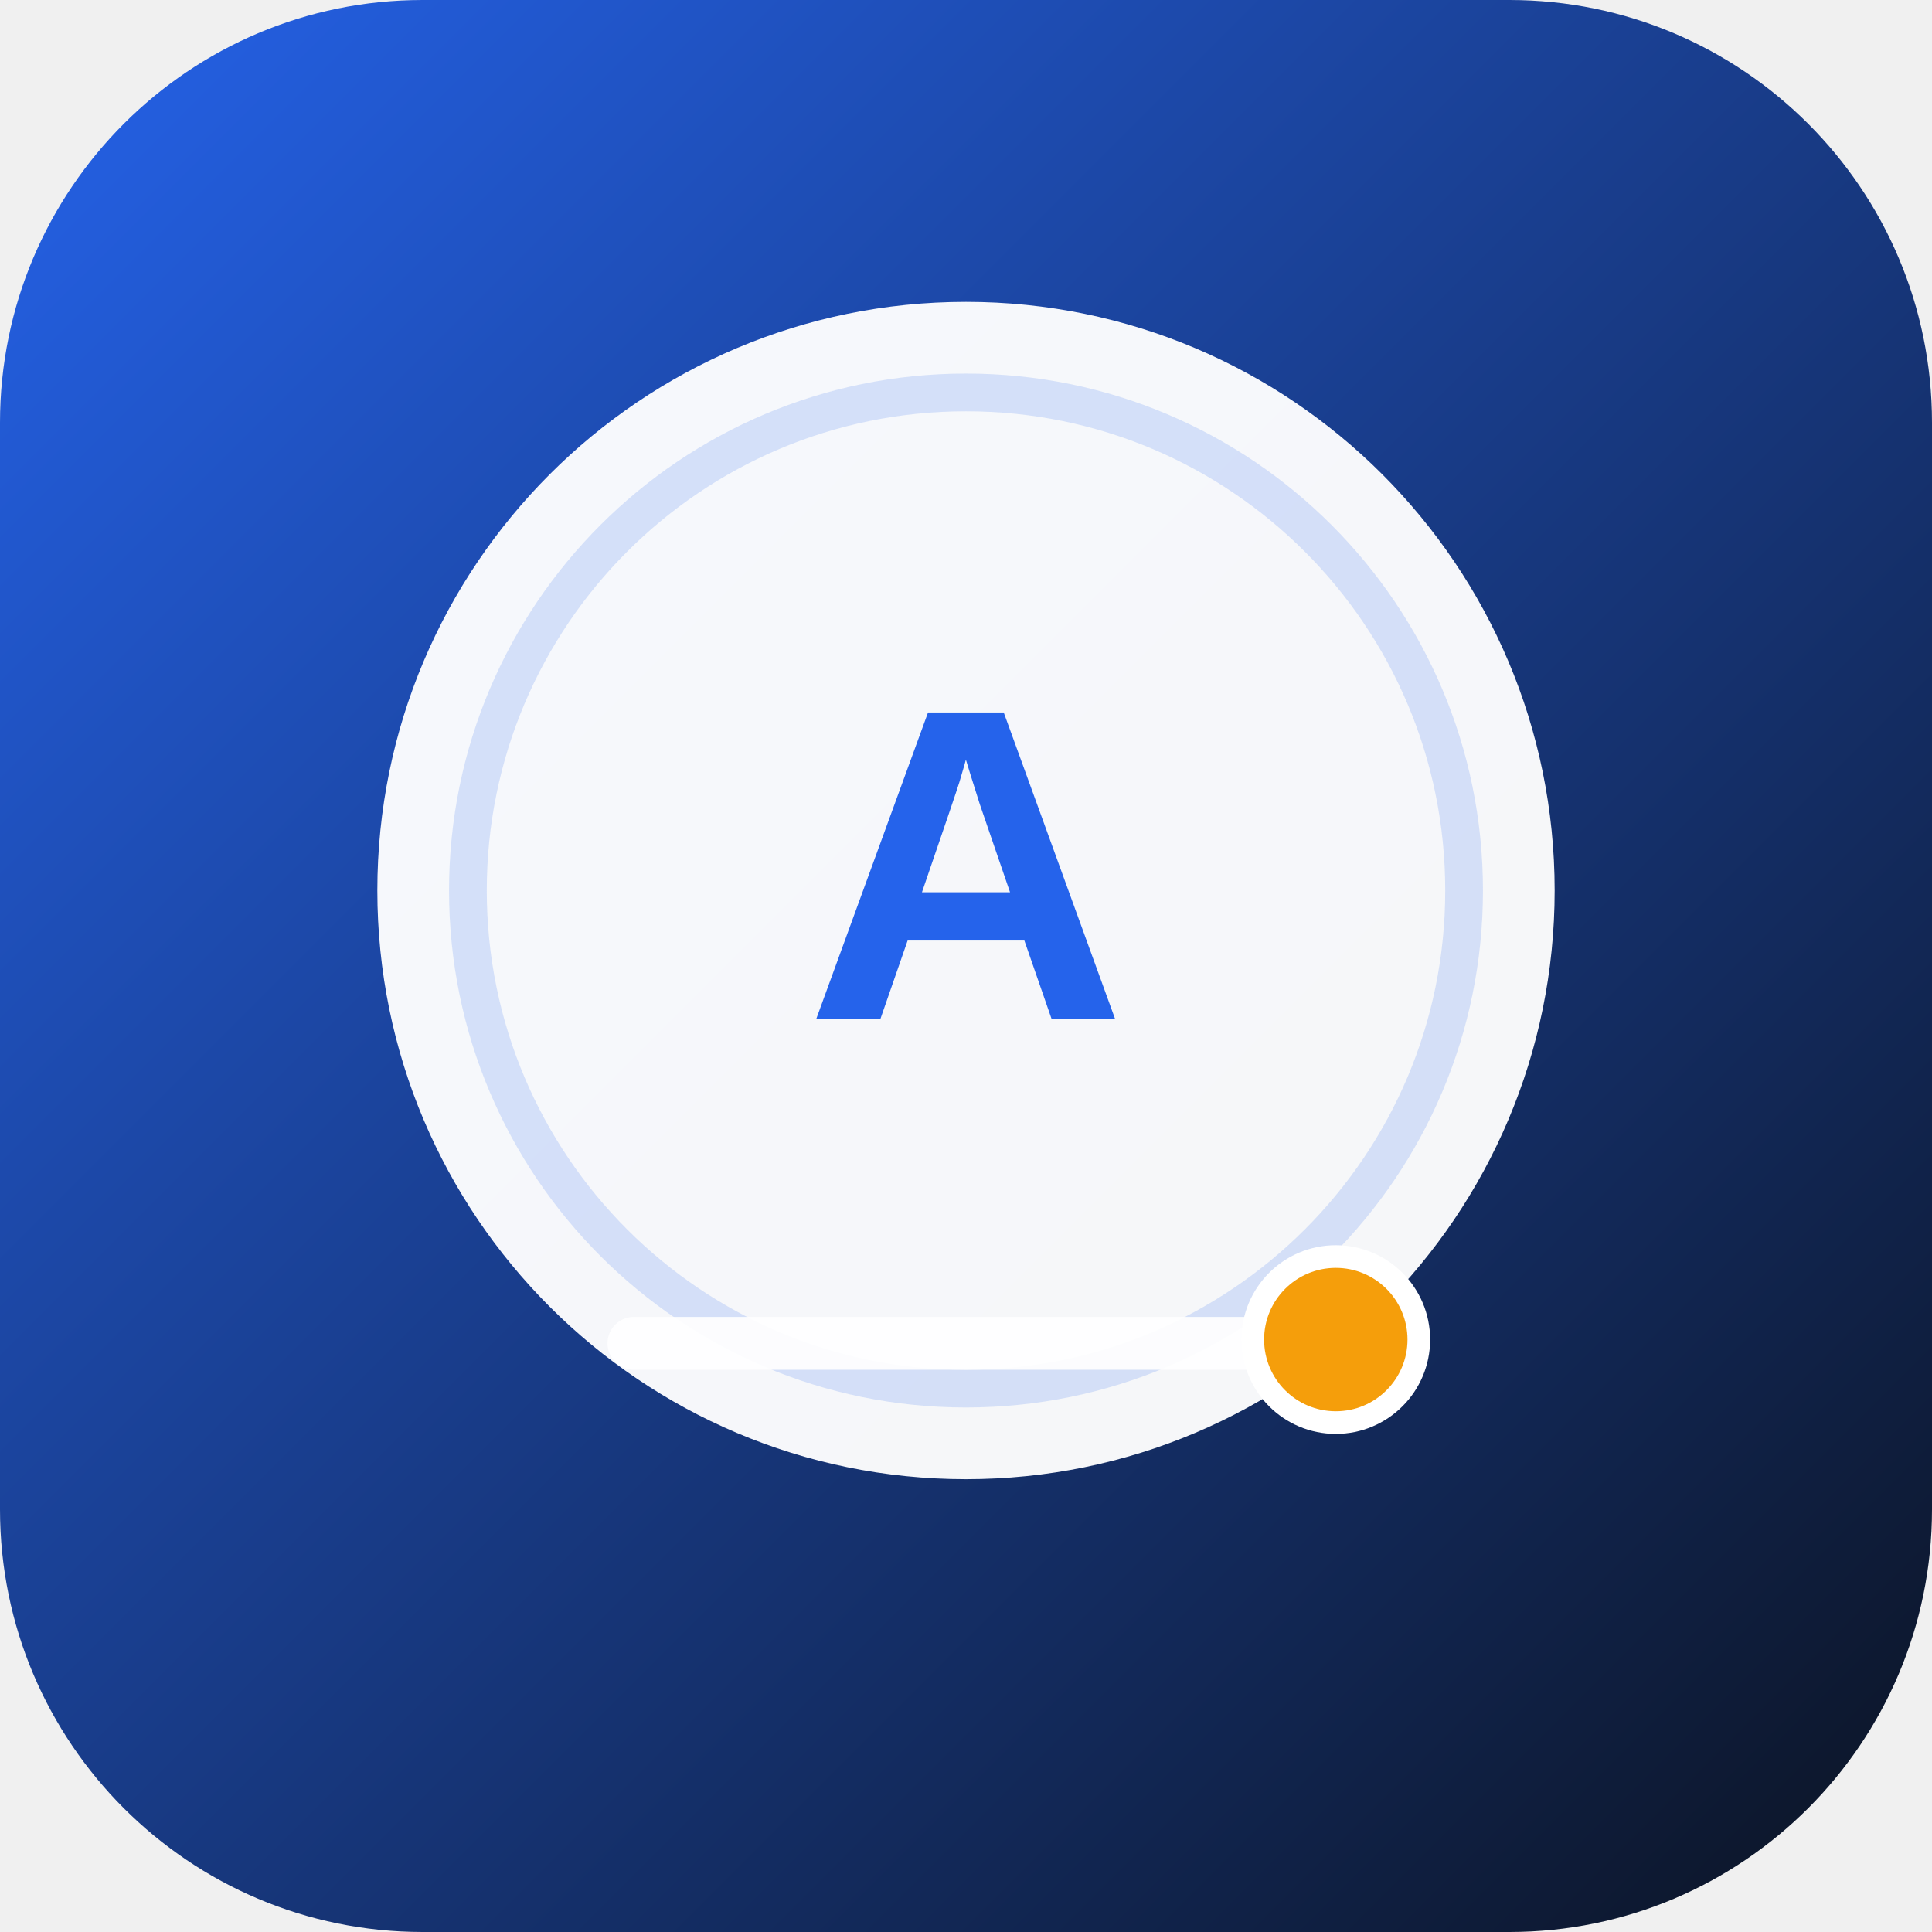
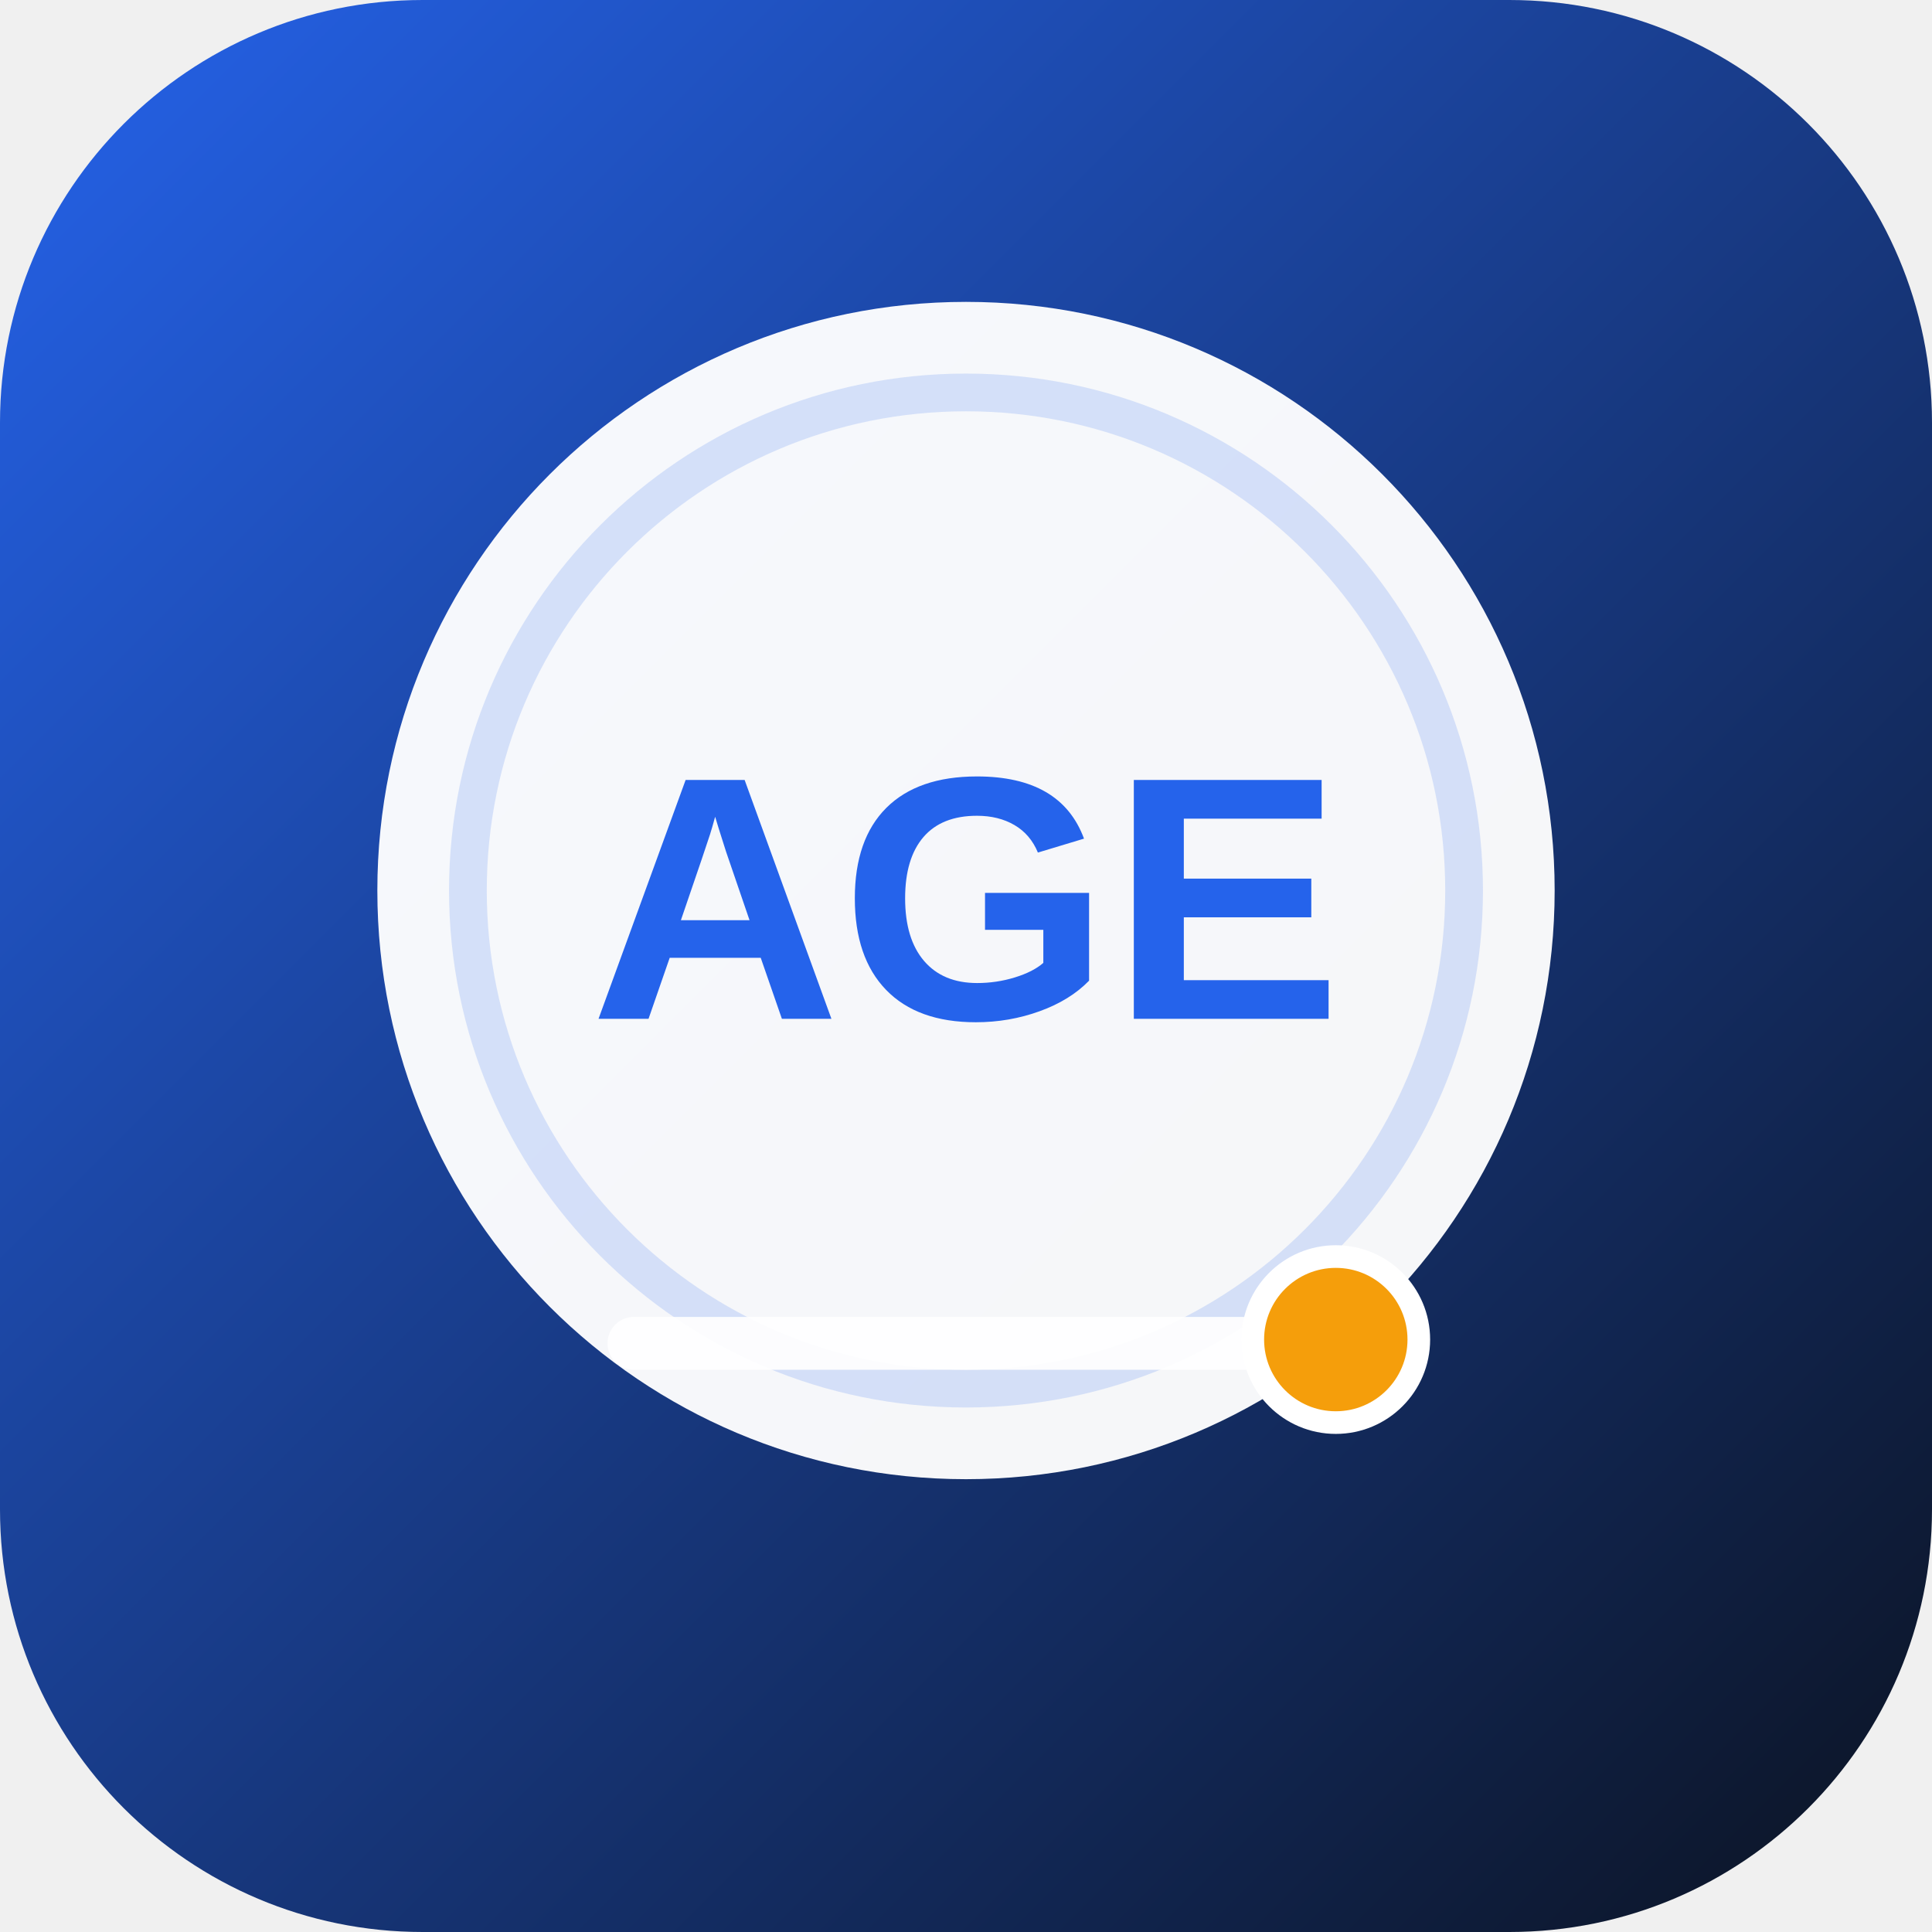
<svg xmlns="http://www.w3.org/2000/svg" width="512" height="512" viewBox="0 0 512 512" role="img" aria-label="Age Calculator app icon">
  <defs>
    <linearGradient id="g" x1="0" y1="0" x2="1" y2="1">
      <stop offset="0" stop-color="#2563eb" />
      <stop offset="1" stop-color="#0b1220" />
    </linearGradient>
  </defs>
  <rect width="512" height="512" rx="112" fill="url(#g)" />
-   <circle cx="256" cy="236" r="156" fill="#ffffff" fill-opacity=".96" />
+   <circle cx="256" cy="236" r="156" fill="#fff" fill-opacity=".96" />
  <circle cx="256" cy="236" r="132" fill="none" stroke="#2563eb" stroke-opacity=".16" stroke-width="10" />
-   <text x="256" y="270" text-anchor="middle" font-family="Arial, Helvetica, sans-serif" font-size="118" font-weight="800" fill="#2563eb">A</text>
+   <text x="256" y="270" text-anchor="middle" font-family="Arial, Helvetica, sans-serif" font-size="92" font-weight="800" fill="#2563eb">AGE</text>
  <path d="M168 356h176" stroke="#fff" stroke-width="14" stroke-linecap="round" opacity=".92" />
  <circle cx="354" cy="355" r="22" fill="#f59e0b" stroke="#fff" stroke-width="6" />
</svg>
